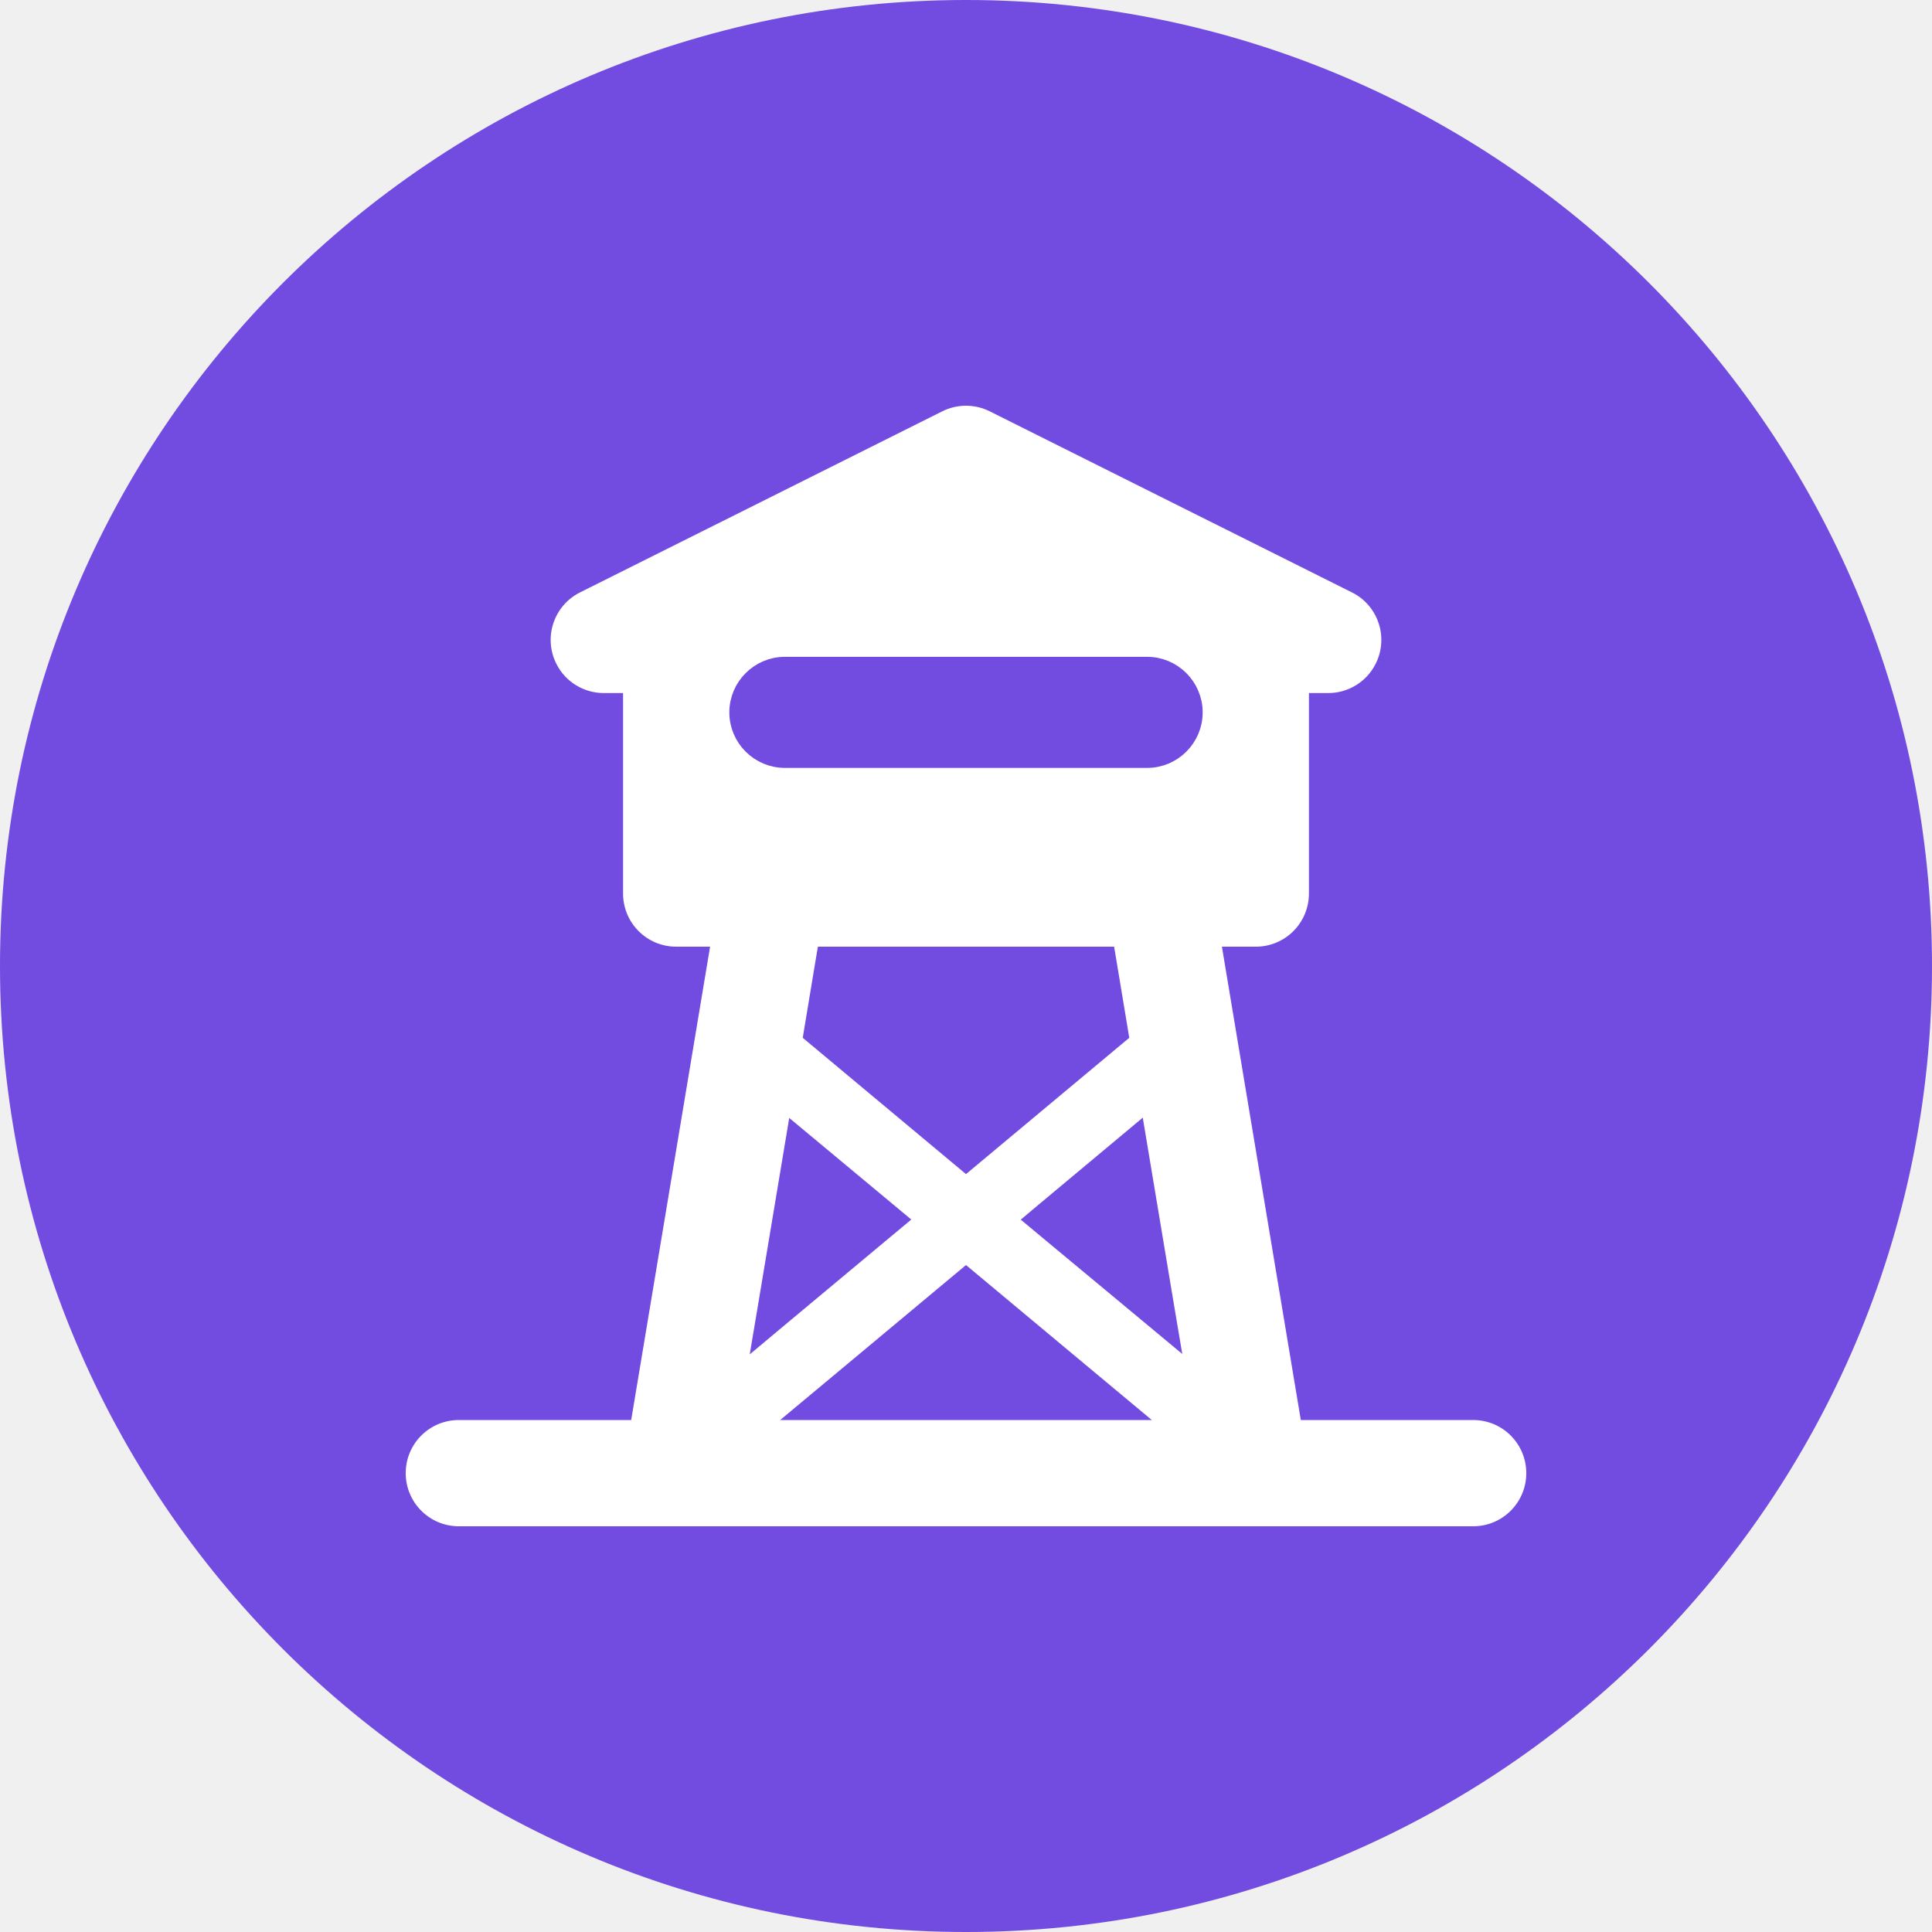
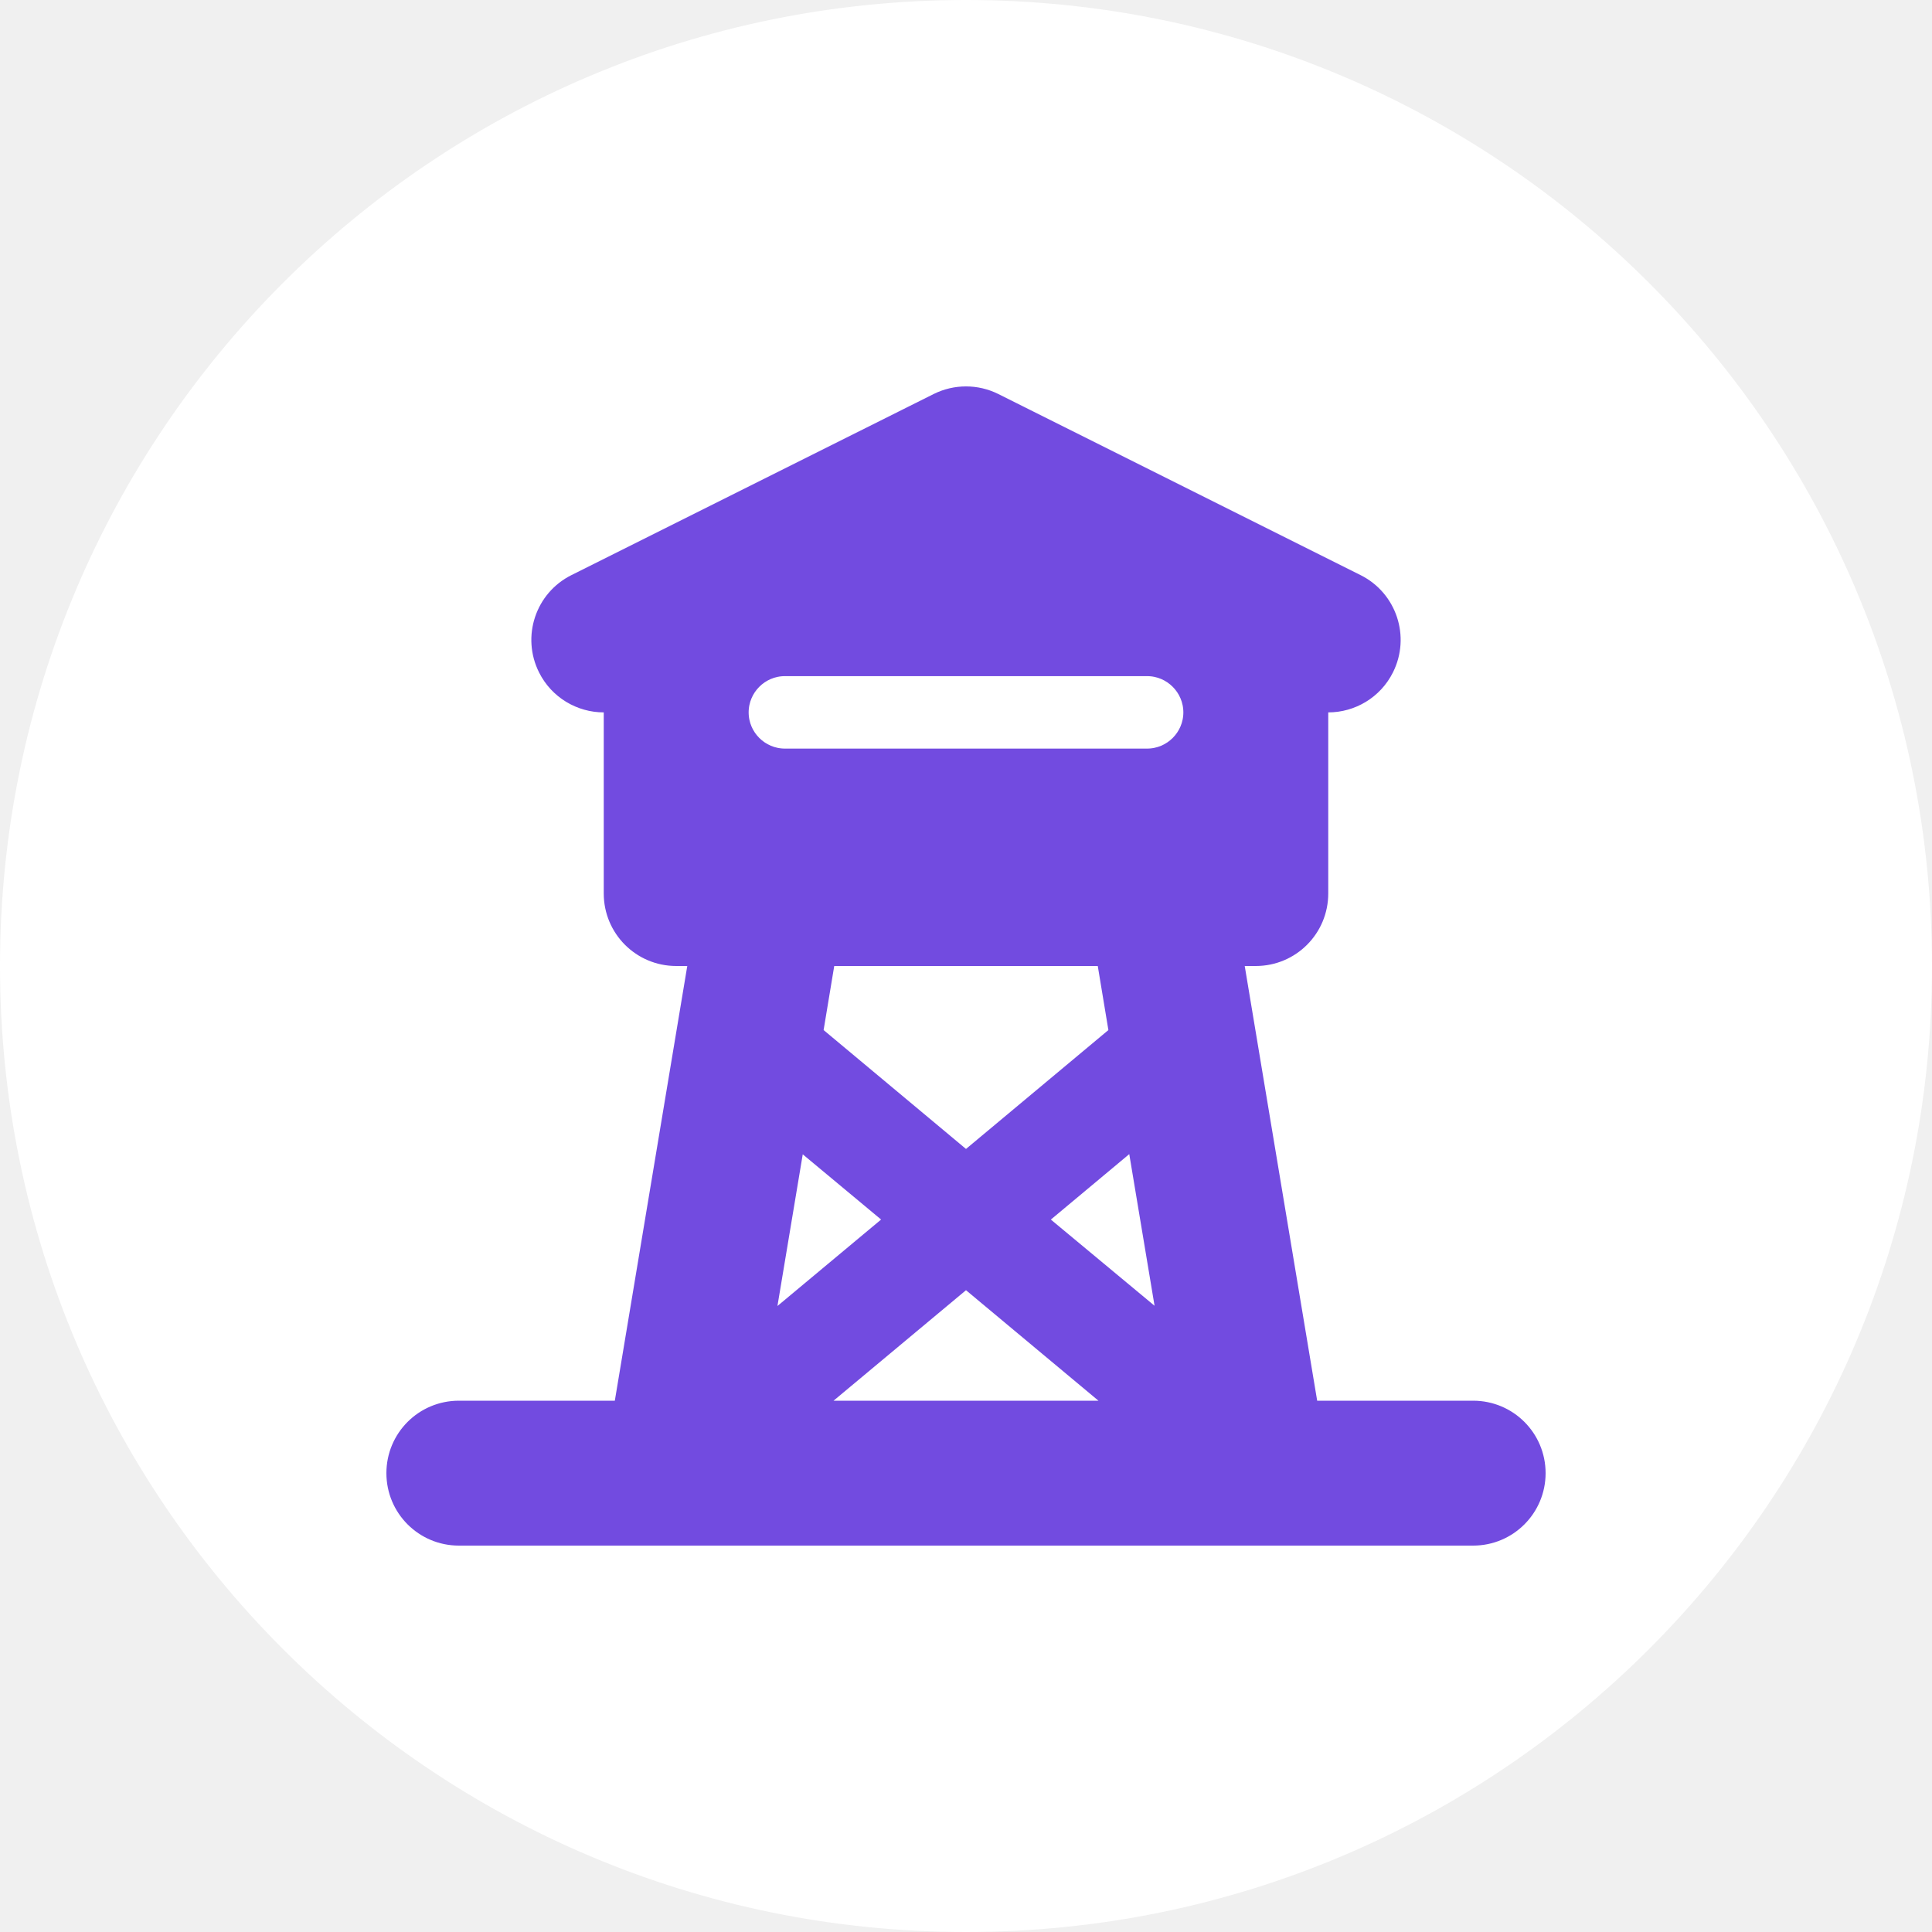
<svg xmlns="http://www.w3.org/2000/svg" width="30" height="30" viewBox="0 0 30 30" fill="none">
-   <rect width="30" height="30" rx="15" fill="#724BE0" />
-   <path d="M20.625 10.912H20.475V11.062V13.874C20.475 14.414 20.039 14.85 19.5 14.85H19.328H19.151L19.18 15.024L20.305 21.774L20.326 21.9H20.453H22.875C23.414 21.9 23.85 22.335 23.85 22.875C23.85 23.414 23.414 23.85 22.875 23.85H7.125C6.586 23.85 6.15 23.414 6.15 22.875C6.15 22.335 6.586 21.9 7.125 21.9H9.547H9.674L9.695 21.774L10.82 15.024L10.849 14.85H10.672H10.5C9.961 14.85 9.525 14.414 9.525 13.874V11.062V10.912H9.375C9.019 10.912 8.674 10.714 8.504 10.373C8.263 9.891 8.458 9.306 8.939 9.065L14.564 6.253C14.838 6.116 15.162 6.116 15.436 6.253L21.061 9.065C21.542 9.306 21.737 9.891 21.496 10.373C21.326 10.714 20.982 10.912 20.625 10.912ZM17.057 21.9H17.471L17.153 21.635L15.096 19.919L15 19.839L14.904 19.919L12.847 21.635L12.529 21.9H12.943H17.057ZM12.954 14.85H12.827L12.806 14.975L12.641 15.97L12.627 16.055L12.693 16.11L14.904 17.956L15 18.036L15.096 17.956L17.307 16.11L17.373 16.055L17.359 15.97L17.194 14.975L17.173 14.85H17.046H12.954ZM12.561 17.809L12.36 17.642L12.317 17.9L11.924 20.256L11.857 20.655L12.168 20.395L13.778 19.052L13.916 18.937L13.778 18.822L12.561 17.809ZM16.222 18.822L16.084 18.938L16.222 19.053L17.833 20.392L18.143 20.65L18.076 20.252L17.683 17.896L17.64 17.638L17.439 17.806L16.222 18.822ZM12.188 10.349C11.795 10.349 11.475 10.67 11.475 11.062C11.475 11.454 11.795 11.774 12.188 11.774H17.812C18.205 11.774 18.525 11.454 18.525 11.062C18.525 10.67 18.205 10.349 17.812 10.349H12.188Z" fill="white" stroke="#724BE0" stroke-width="0.3" />
+   <rect width="30" height="30" rx="15" fill="white" />
+   <path d="M20.625 10.912H20.475V11.062V13.874C20.475 14.414 20.039 14.85 19.5 14.85H19.328H19.151L19.18 15.024L20.305 21.774L20.326 21.9H20.453H22.875C23.414 21.9 23.85 22.335 23.85 22.875C23.85 23.414 23.414 23.85 22.875 23.85H7.125C6.586 23.85 6.15 23.414 6.15 22.875C6.15 22.335 6.586 21.9 7.125 21.9H9.547H9.674L9.695 21.774L10.82 15.024L10.849 14.85H10.672H10.5C9.961 14.85 9.525 14.414 9.525 13.874V11.062V10.912H9.375C9.019 10.912 8.674 10.714 8.504 10.373C8.263 9.891 8.458 9.306 8.939 9.065L14.564 6.253C14.838 6.116 15.162 6.116 15.436 6.253L21.061 9.065C21.542 9.306 21.737 9.891 21.496 10.373C21.326 10.714 20.982 10.912 20.625 10.912ZM17.057 21.9H17.471L17.153 21.635L15.096 19.919L15 19.839L14.904 19.919L12.847 21.635L12.529 21.9H12.943H17.057ZM12.954 14.85H12.827L12.806 14.975L12.641 15.97L12.627 16.055L12.693 16.11L14.904 17.956L15 18.036L15.096 17.956L17.307 16.11L17.373 16.055L17.359 15.97L17.194 14.975L17.173 14.85H17.046H12.954ZM12.561 17.809L12.36 17.642L12.317 17.9L11.924 20.256L11.857 20.655L12.168 20.395L13.778 19.052L13.916 18.937L13.778 18.822L12.561 17.809ZM16.222 18.822L16.084 18.938L16.222 19.053L17.833 20.392L18.143 20.65L18.076 20.252L17.683 17.896L17.64 17.638L17.439 17.806L16.222 18.822ZM12.188 10.349C11.795 10.349 11.475 10.67 11.475 11.062C11.475 11.454 11.795 11.774 12.188 11.774H17.812C18.205 11.774 18.525 11.454 18.525 11.062C18.525 10.67 18.205 10.349 17.812 10.349H12.188Z" fill="#724BE0" stroke="#724BE0" stroke-width="0.3" />
</svg>
